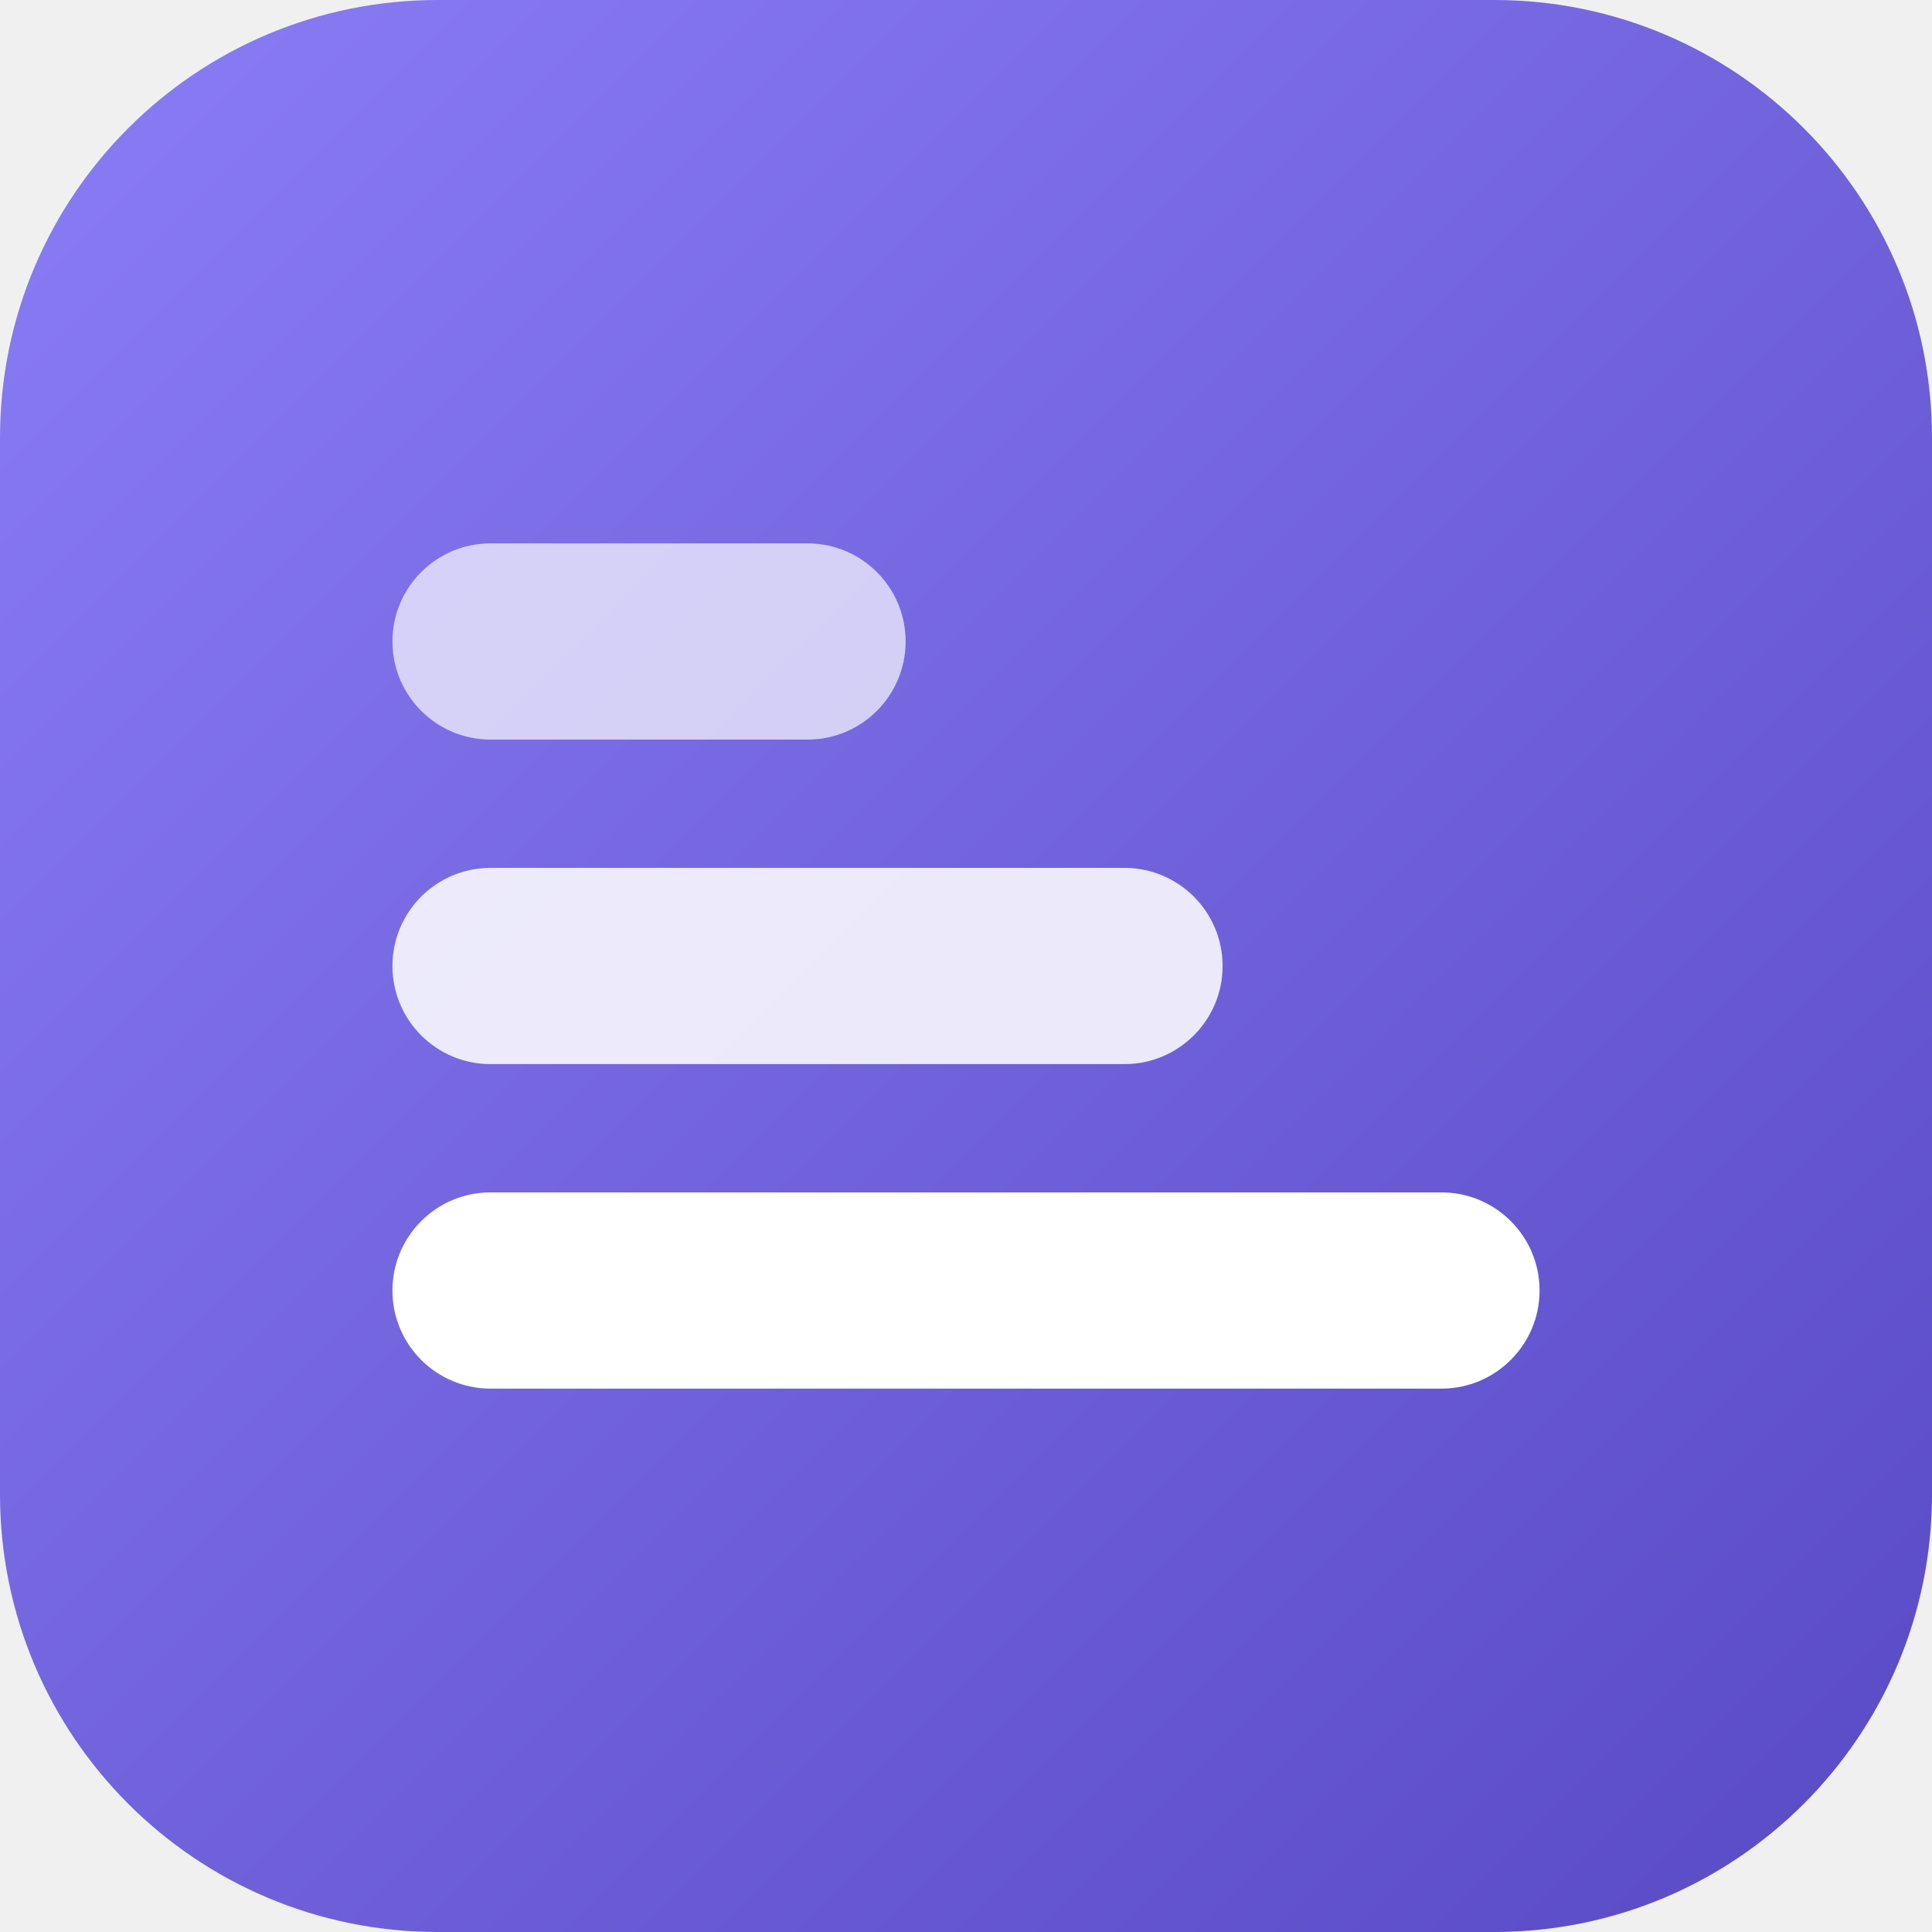
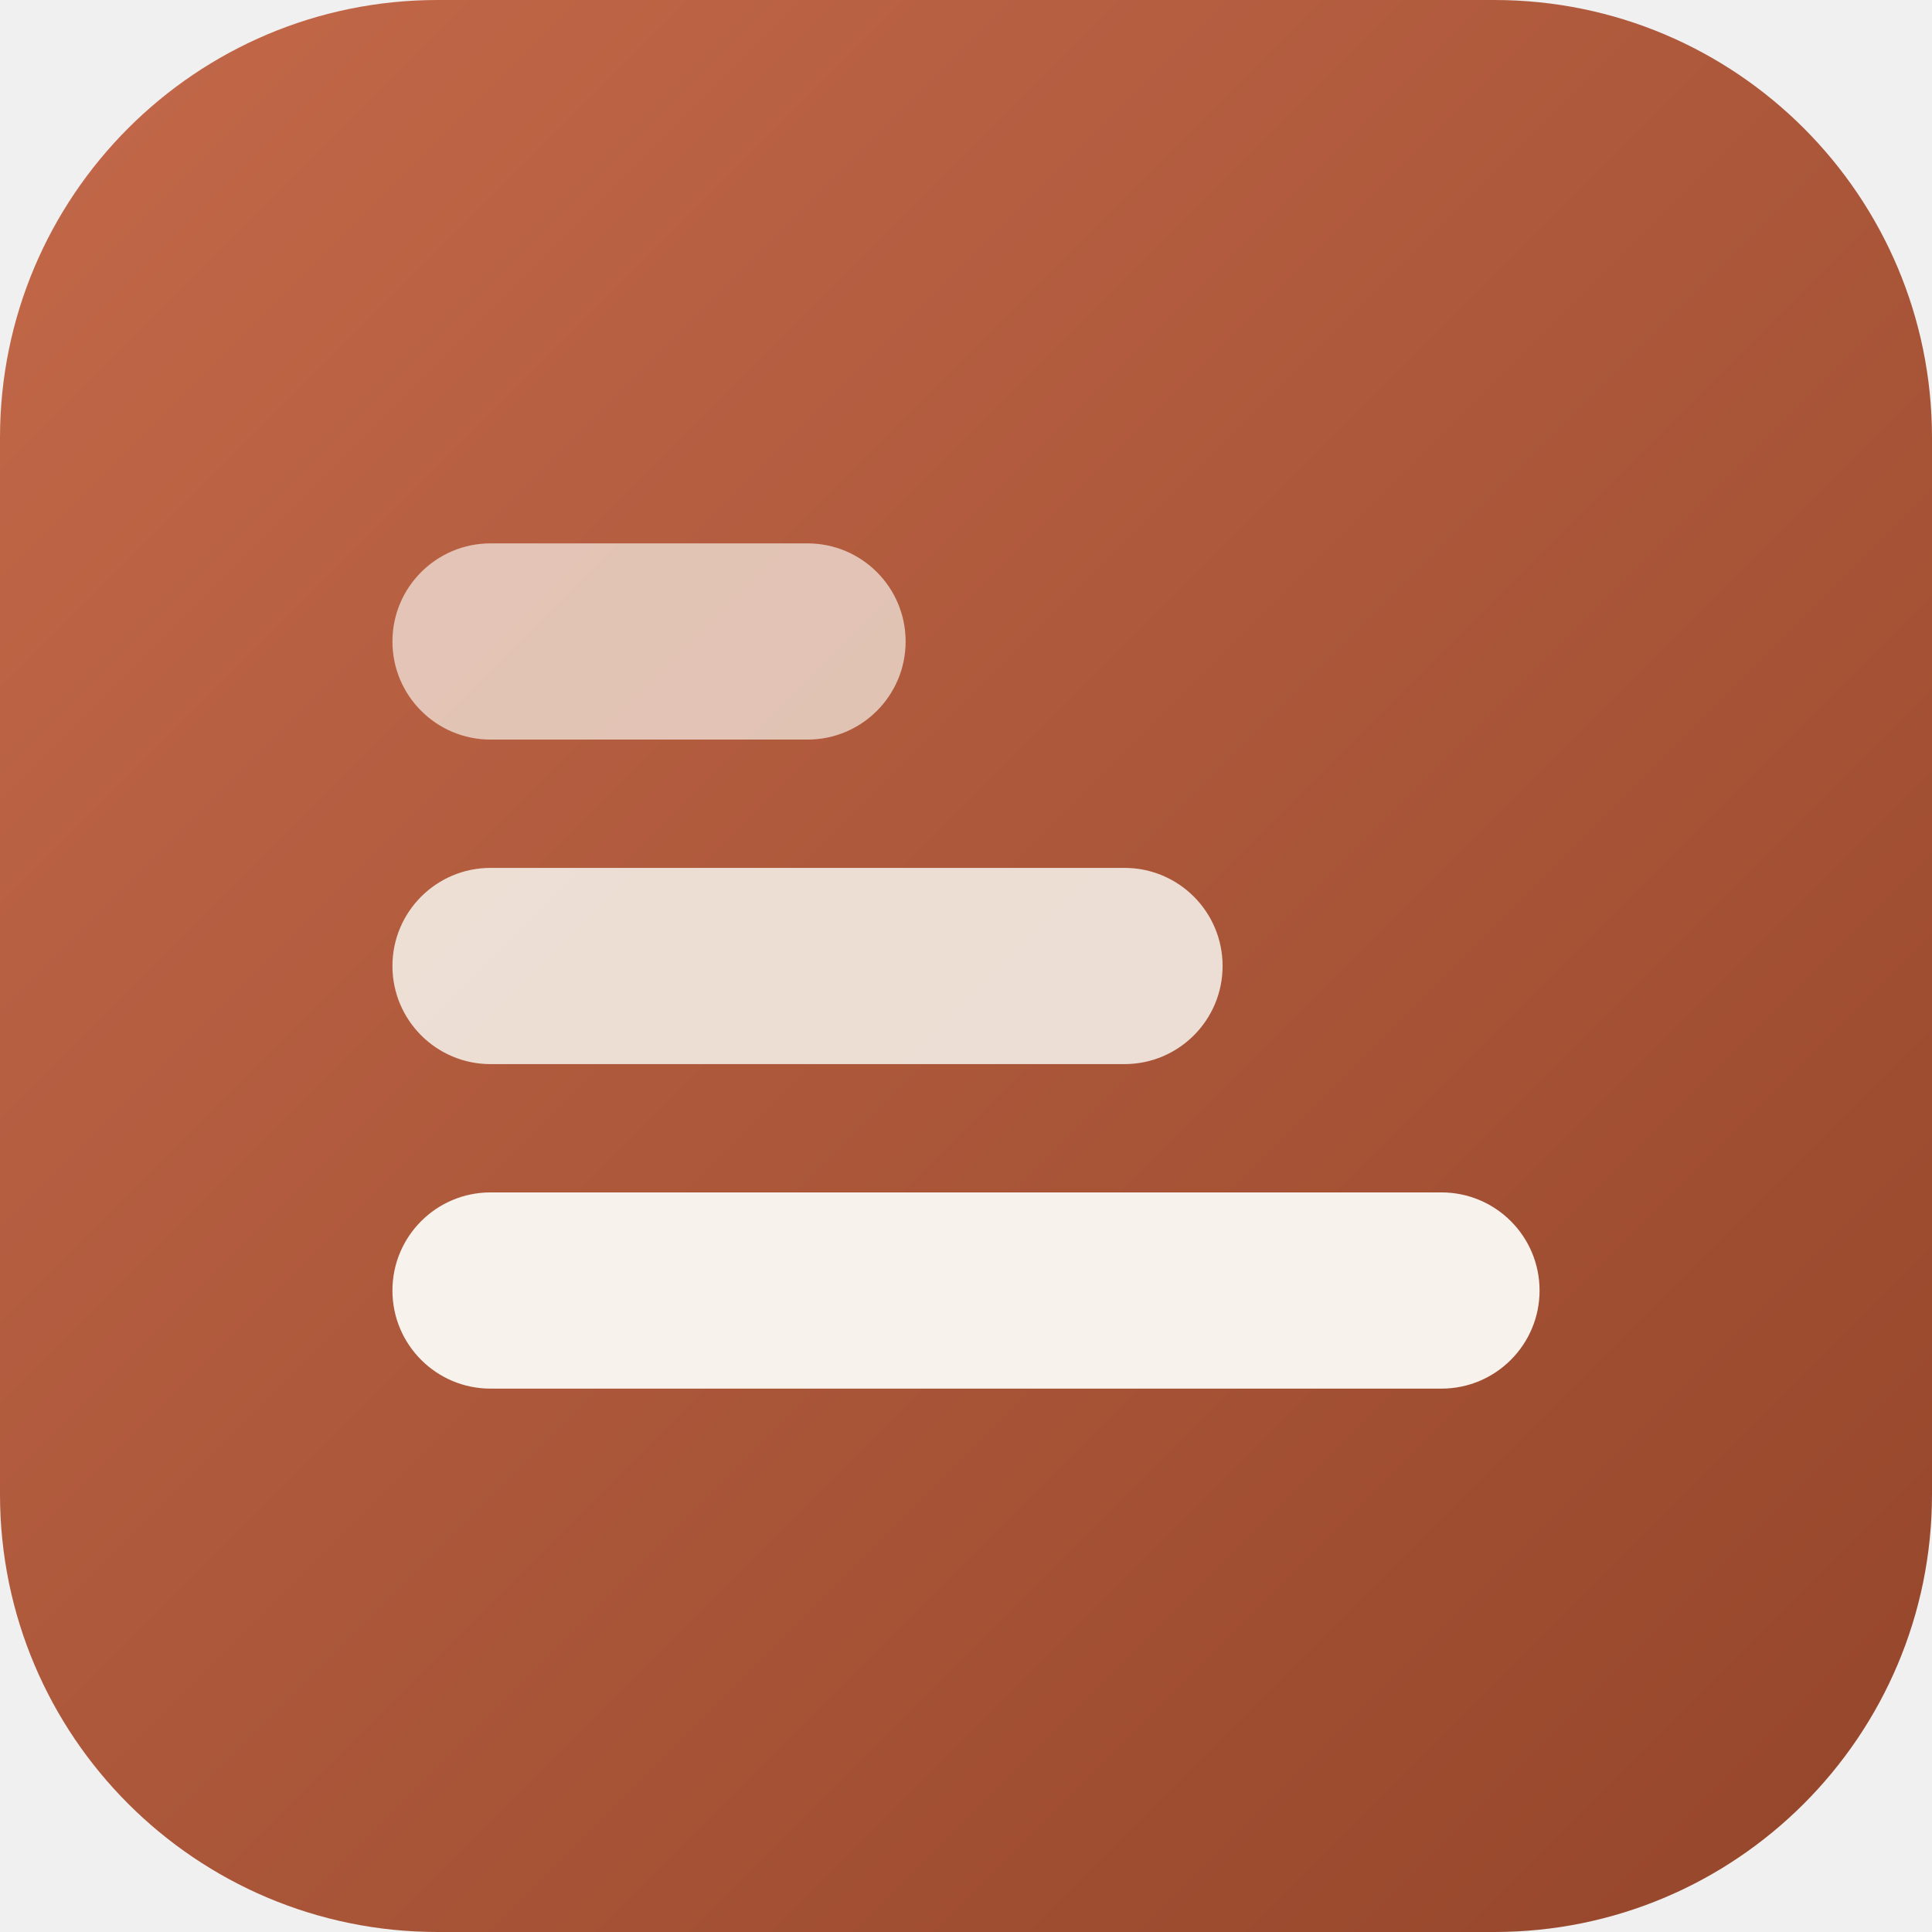
<svg xmlns="http://www.w3.org/2000/svg" viewBox="0 0 512 512" width="512" height="512" role="img" aria-label="Scaffold">
  <defs>
    <linearGradient id="g" x1="0" y1="0" x2="1" y2="1">
-       <stop offset="0" stop-color="#8B7DF5" />
-       <stop offset="1" stop-color="#5849C4" />
+       <stop offset="0" stop-color="#C4694A" />
+       <stop offset="1" stop-color="#94452A" />
    </linearGradient>
  </defs>
  <rect width="512" height="512" rx="116" fill="url(#g)" />
-   <g fill="#fff">
+   <g fill="#F7F3EC">
    <rect x="104" y="316" width="304" height="52" rx="26" />
    <rect x="104" y="230" width="220" height="52" rx="26" opacity="0.86" />
    <rect x="104" y="144" width="136" height="52" rx="26" opacity="0.68" />
  </g>
</svg>
